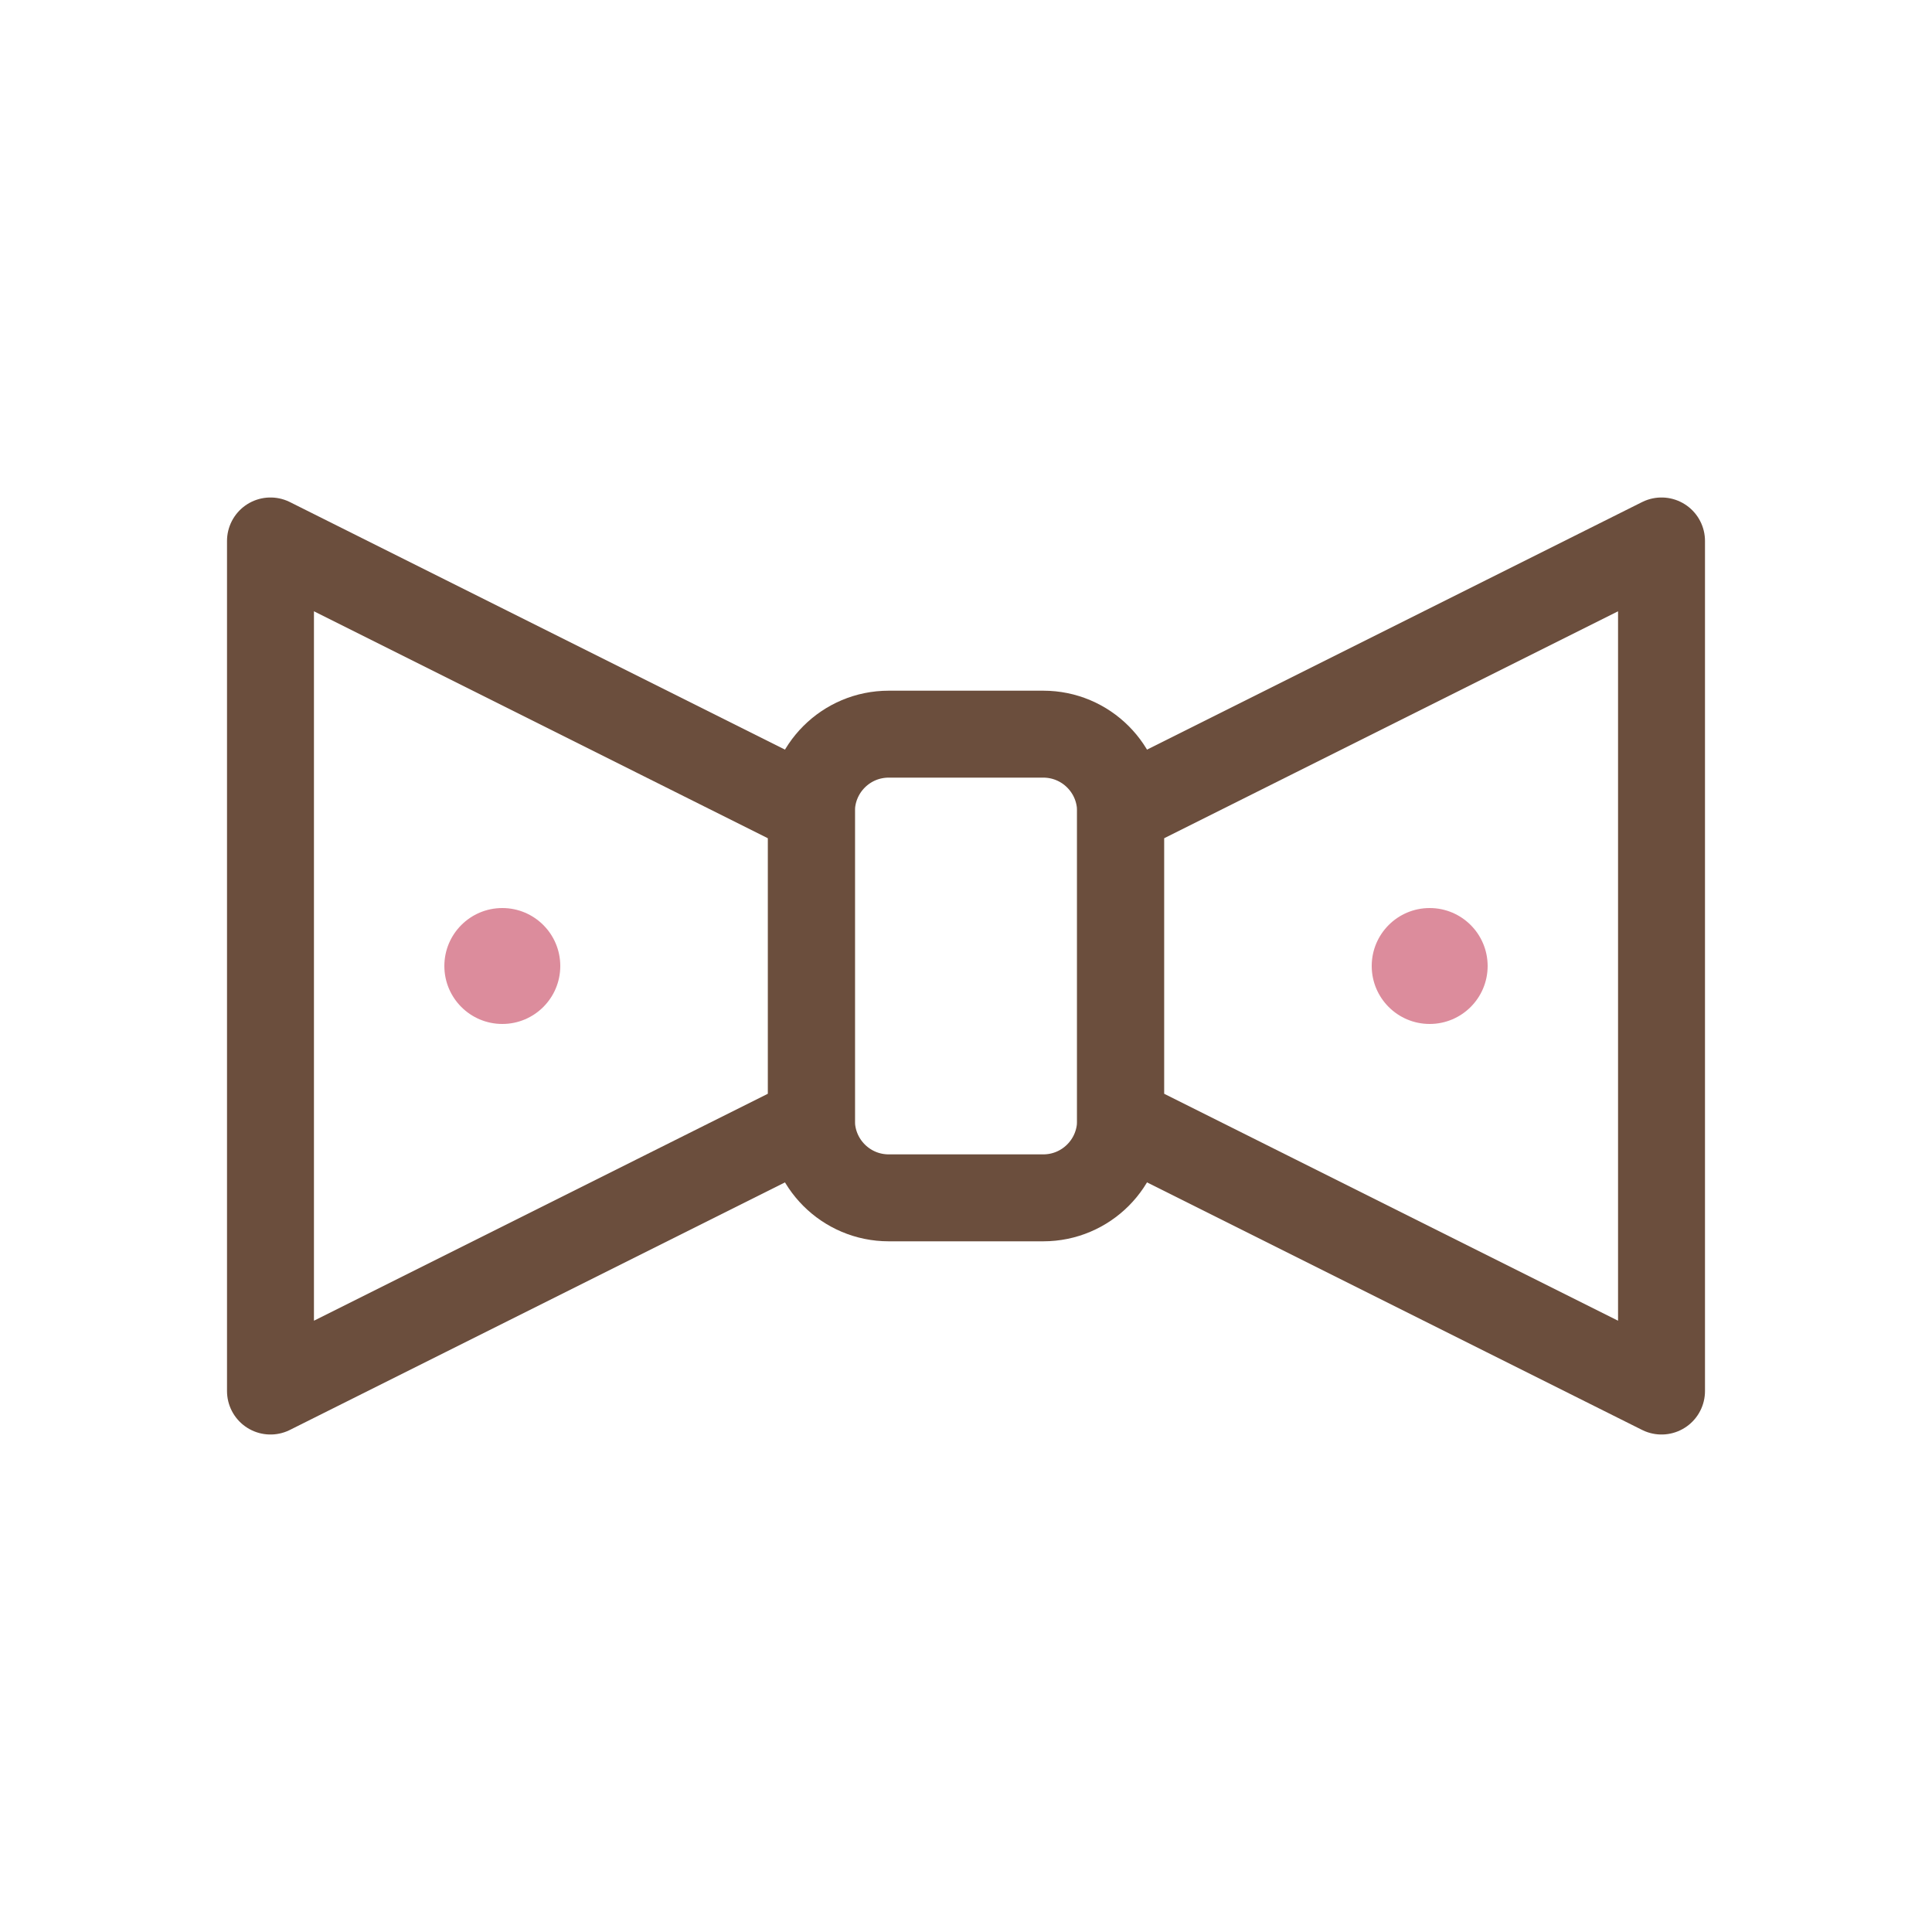
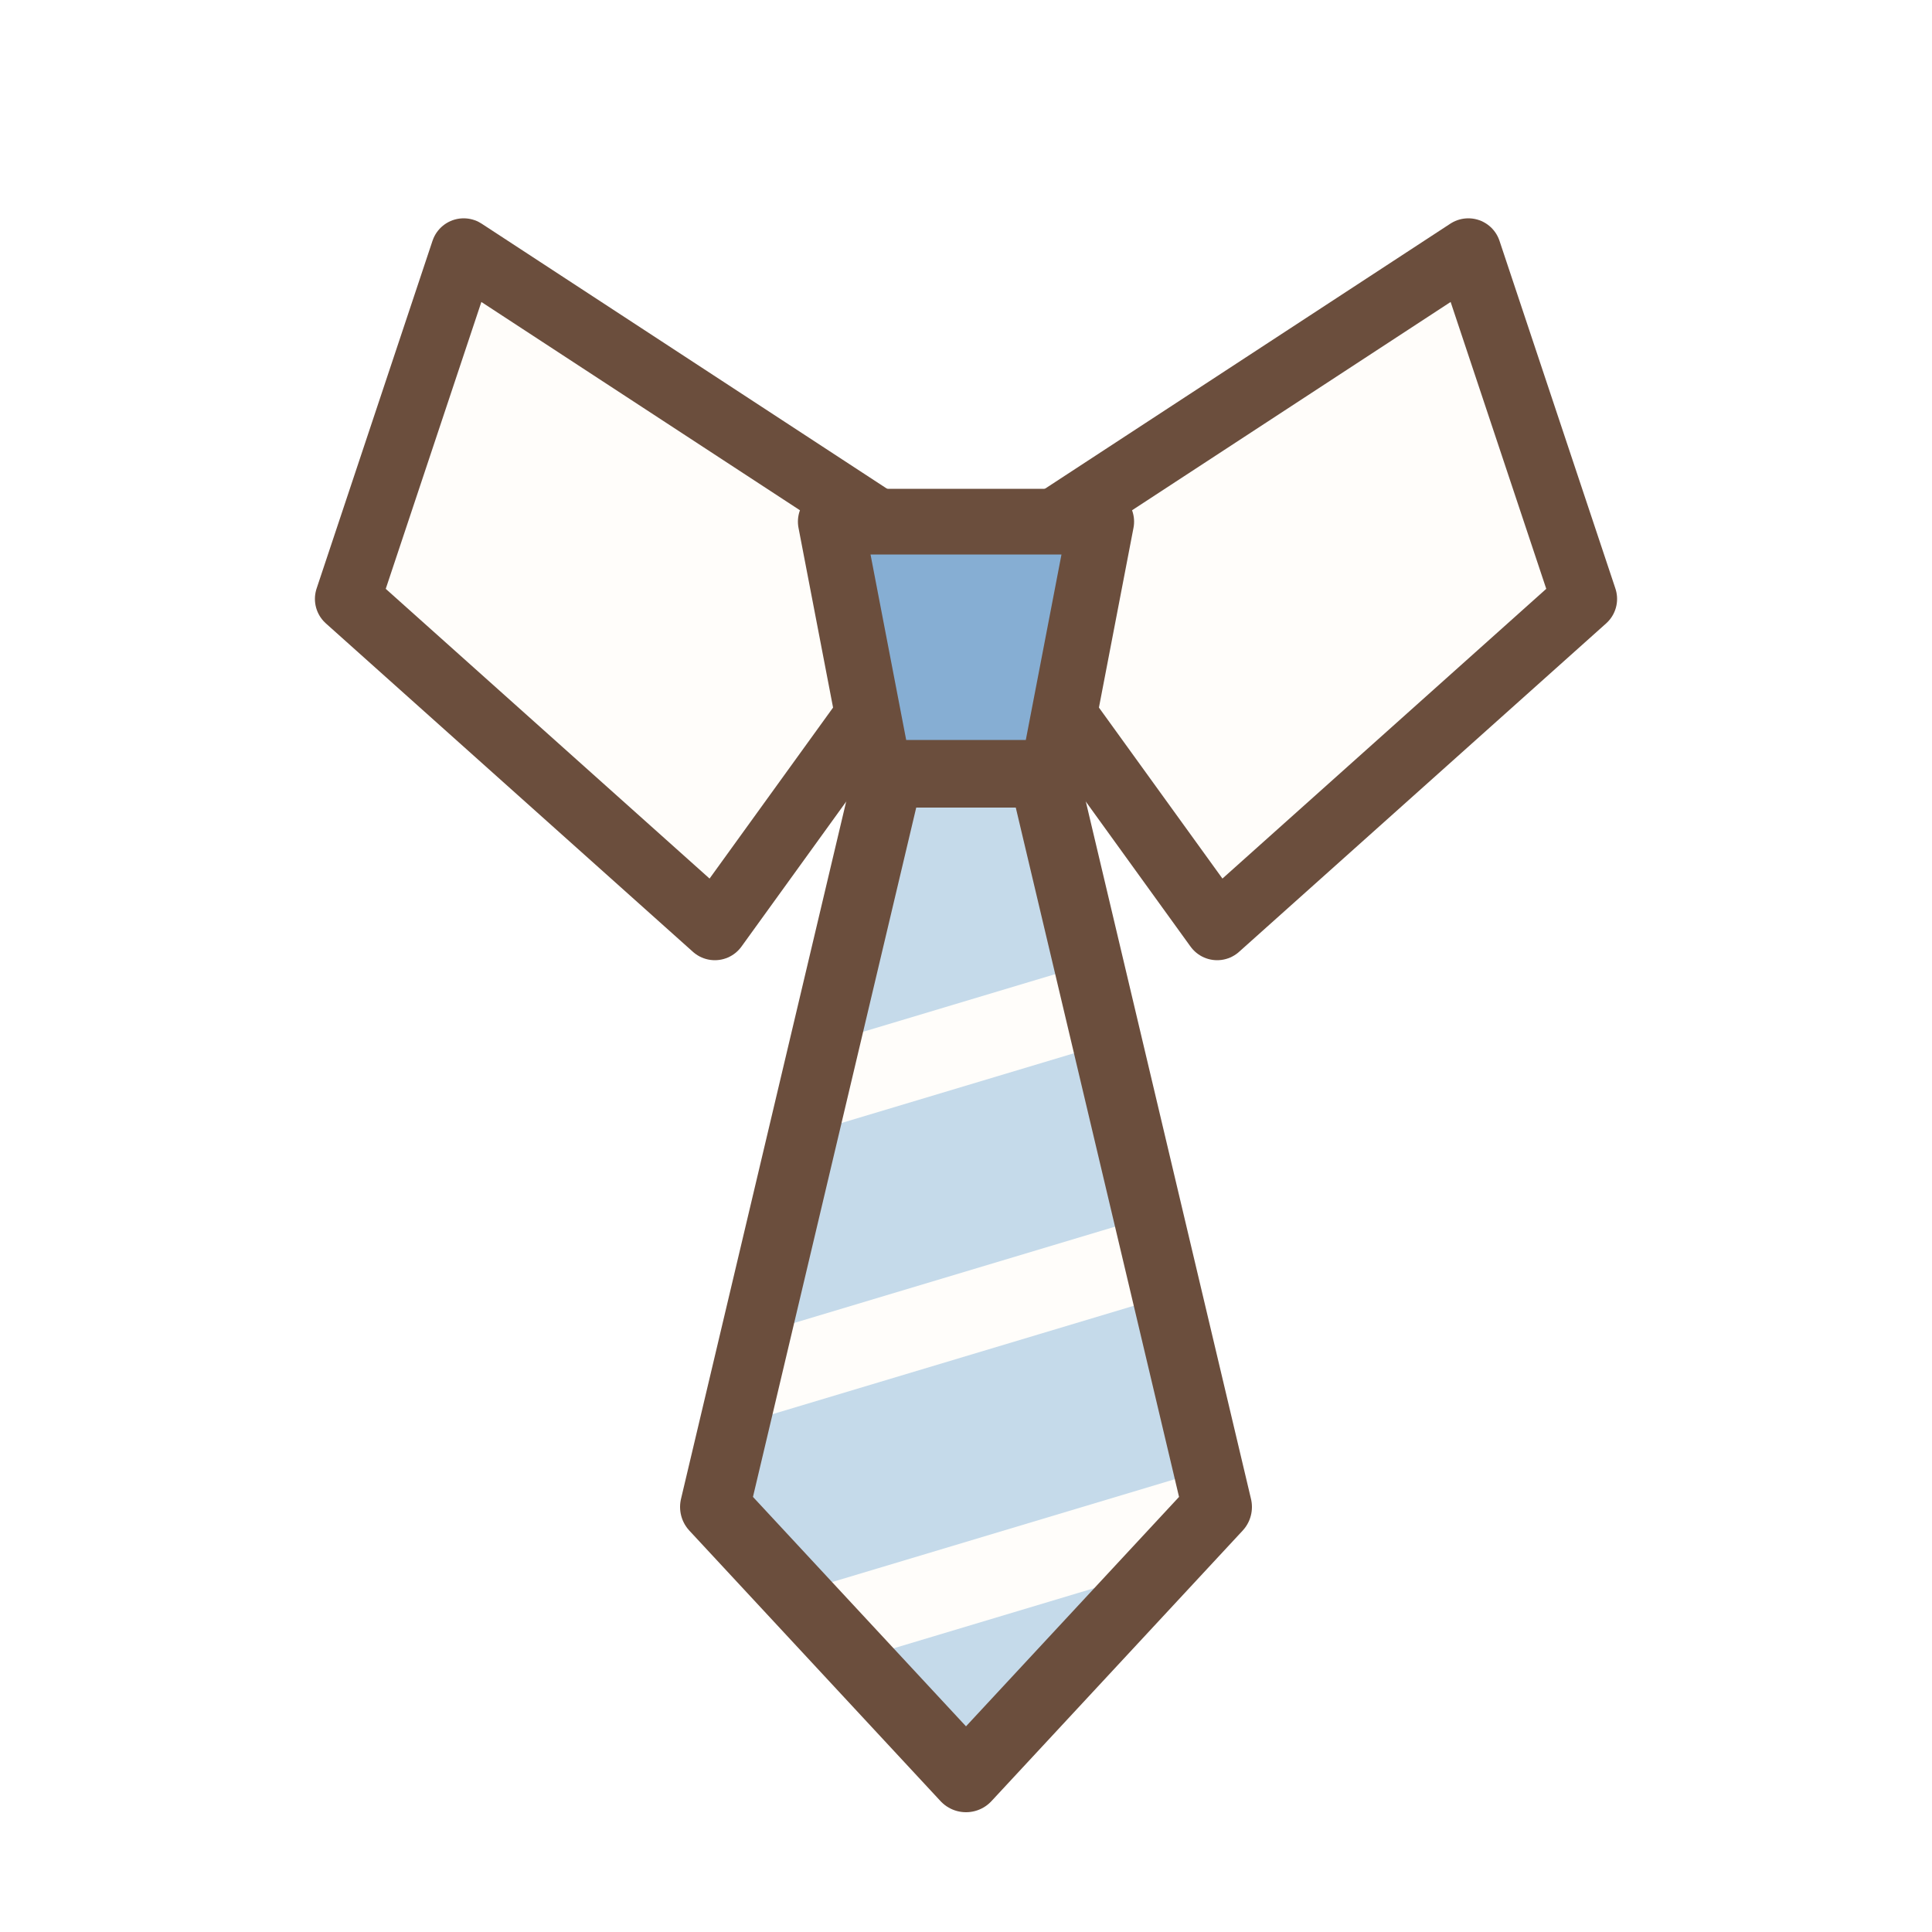
<svg xmlns="http://www.w3.org/2000/svg" viewBox="0 0 100 100" width="100" height="100">
-   <path d="M42 42L14 28V72L42 58ZM58 42L86 28V72L58 58Z" fill="none" stroke="#6B4E3D" stroke-width="4.5" stroke-linecap="round" stroke-linejoin="round" />
-   <rect x="42" y="38" width="16" height="24" rx="4" fill="none" stroke="#6B4E3D" stroke-width="4.5" stroke-linecap="round" stroke-linejoin="round" />
-   <circle cx="26" cy="50" r="3" fill="#DC8C9C" />
-   <circle cx="74" cy="50" r="3" fill="#DC8C9C" />
+   <clipPath id="t">
+     <path d="M46 40H54L63 78L50 92L37 78Z" />
+   </clipPath>
+   <path d="M46 40H54L63 78L50 92L37 78Z" fill="#C5DAEA" />
+   <g clip-path="url(#t)" stroke="#FFFDFA" stroke-width="4.2">
+     <path d="M30 60L70 48M30 74L70 62M30 88L70 76" />
+   </g>
+   <path d="M46 40H54L63 78L50 92L37 78Z" fill="none" stroke="#6B4E3D" stroke-width="3.6" stroke-linecap="round" stroke-linejoin="round" />
+   <path d="M24 13L50 30L37 48L18 31Z" fill="#FFFDFA" stroke="#6B4E3D" stroke-width="3.4" stroke-linecap="round" stroke-linejoin="round" />
+   <g transform="translate(100 0) scale(-1 1)">
+     <path d="M24 13L50 30L37 48L18 31Z" fill="#FFFDFA" stroke="#6B4E3D" stroke-width="3.4" stroke-linecap="round" stroke-linejoin="round" />
+   </g>
+   <path d="M43 27H57L54.5 40H45.5Z" fill="#86AED3" stroke="#6B4E3D" stroke-width="3.4" stroke-linecap="round" stroke-linejoin="round" />
</svg>
